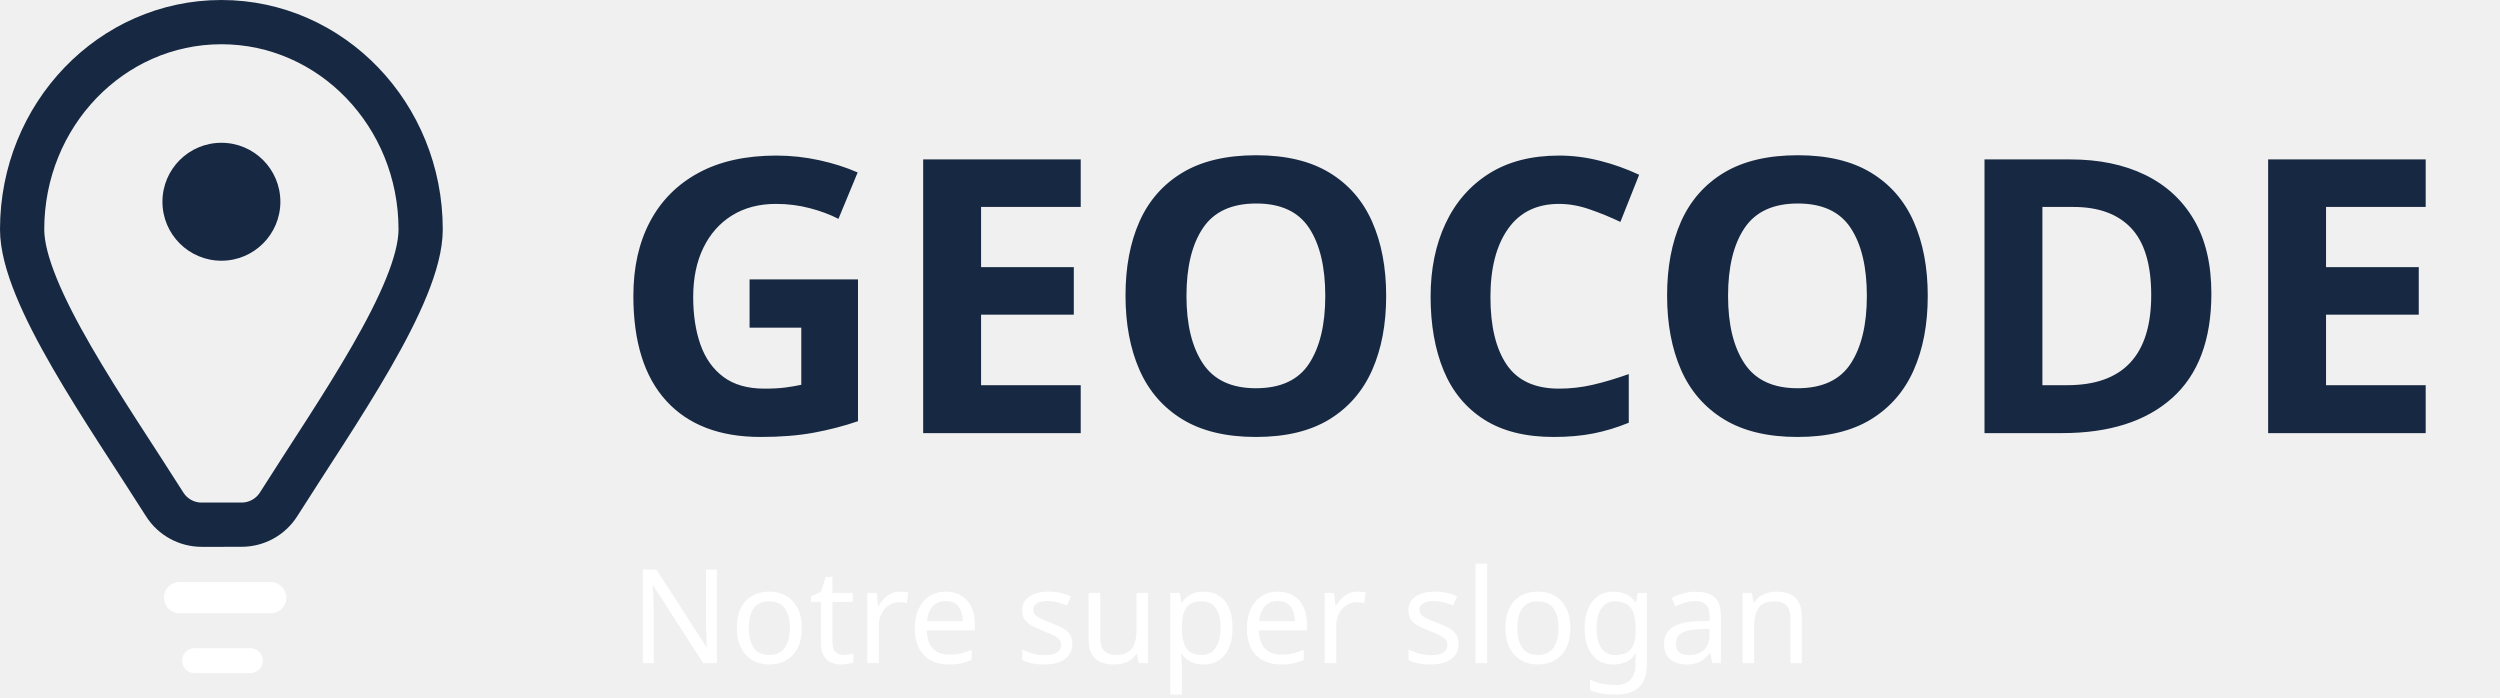
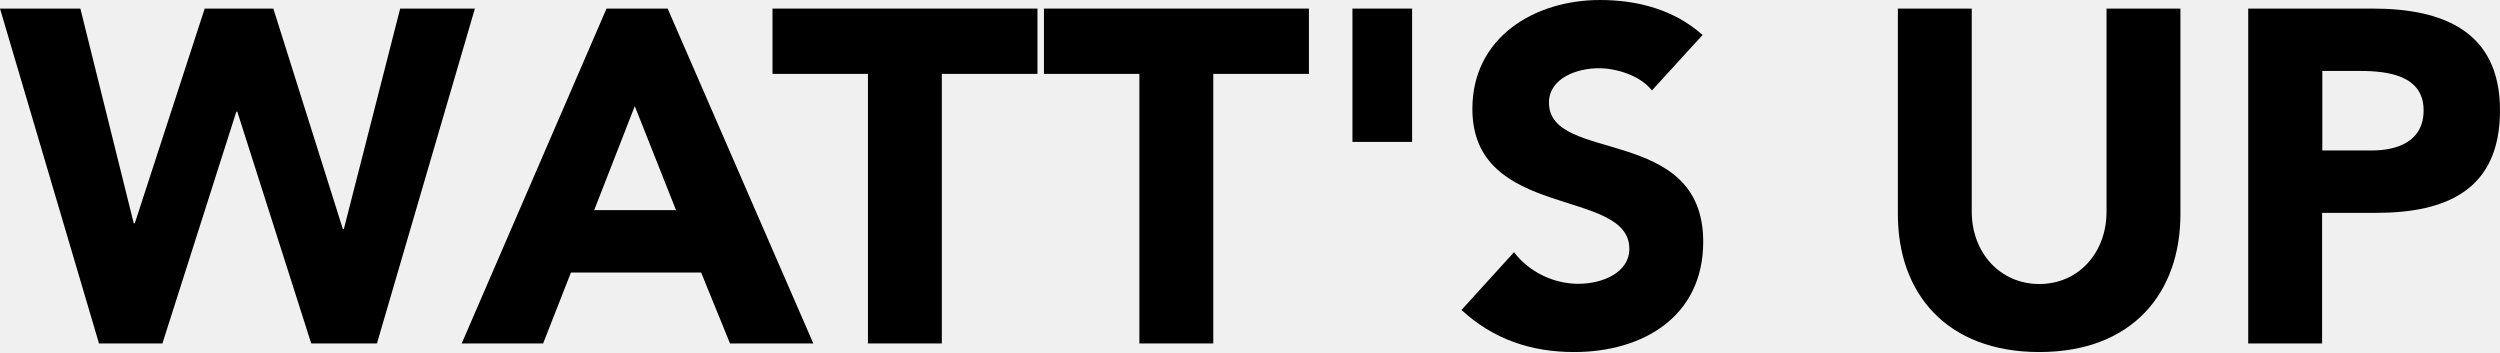
- <svg xmlns="http://www.w3.org/2000/svg" id="Calque_1" version="1.1" viewBox="0 0 587.61 164.03">
-   <defs>
-     <style>
-       .st0 {
-         fill: #fff;
-         font-family: Chillax-Medium, Chillax;
-         font-size: 30.78px;
-         font-weight: 500;
-       }
- 
-       .st0, .st1, .st2 {
-         isolation: isolate;
-       }
- 
-       .st3 {
-         stroke-width: 7.32px;
-       }
- 
-       .st3, .st4 {
-         stroke: #fff;
-         stroke-linecap: round;
-       }
- 
-       .st3, .st4, .st5 {
-         fill: none;
-         stroke-miterlimit: 10;
-       }
- 
-       .st4 {
-         stroke-width: 5.85px;
-       }
- 
-       .st6, .st2 {
-         fill: #172942;
-       }
- 
-       .st2 {
-         font-family: Chillax-Semibold, Chillax;
-         font-size: 90.09px;
-         font-weight: 600;
-       }
- 
-       .st5 {
-         stroke: #172942;
-         stroke-width: 10.4px;
-       }
-     </style>
-   </defs>
-   <g>
-     <circle class="st6" cx="52.04" cy="47.42" r="13.86" />
-     <g class="st1">
-       <text class="st2" transform="translate(143.65 101.8)">
-         <tspan x="0" y="0">GEOCODE</tspan>
-       </text>
-     </g>
-     <g class="st1">
-       <text class="st0" transform="translate(148.11 155.87)">
-         <tspan x="0" y="0">Notre super slogan</tspan>
-       </text>
-     </g>
-   </g>
-   <line class="st3" x1="42.2" y1="140.47" x2="63.65" y2="140.47" />
-   <line class="st4" x1="45.73" y1="155.28" x2="58.85" y2="155.28" />
-   <path class="st5" d="M47.42,123.32h9.36c3.54,0,6.82-1.8,8.71-4.79,13.48-21.34,33.38-49.33,33.38-64.61,0-26.91-20.97-48.72-46.84-48.72S5.2,27.01,5.2,53.92c0,15.28,20.01,43.27,33.5,64.62,1.89,2.99,5.18,4.79,8.71,4.79h.01Z" />
+ <svg xmlns="http://www.w3.org/2000/svg" id="Calque_1" data-name="Calque 1" viewBox="0 0 119.45 16.82">
+   <path d="M0,.41h3.84l2.55,10.26h.05L9.78.41h3.28l3.32,10.53h.05L19.12.41h3.57l-4.68,16h-3.14l-3.53-11.07h-.05l-3.53,11.07h-3.03L0,.41Z" />
+   <path d="M28.98.41h2.92l6.96,16h-3.98l-1.38-3.39h-6.22l-1.33,3.39h-3.89L28.98.41ZM30.33,5.07l-1.94,4.97h3.91l-1.97-4.97Z" />
+   <path d="M41.48,3.53h-4.57V.41h12.66v3.12h-4.57v12.88h-3.53V3.53h0Z" />
+   <path d="M54.45,3.53h-4.57V.41h12.66v3.12h-4.57v12.88h-3.53V3.53h.01Z" />
+   <path d="M64.62.41h2.85v6.37h-2.85V.41Z" />
+   <path d="M78.93,4.32c-.57-.72-1.7-1.06-2.55-1.06-.99,0-2.37.45-2.37,1.65,0,2.92,7.37,1.04,7.37,6.64,0,3.57-2.87,5.27-6.17,5.27-2.06,0-3.86-.61-5.38-2.01l2.51-2.76c.72.95,1.9,1.51,3.07,1.51s2.44-.54,2.44-1.67c0-2.94-7.5-1.36-7.5-6.69,0-3.41,2.96-5.2,6.1-5.2,1.81,0,3.55.47,4.9,1.67l-2.42,2.65Z" />
+   <path d="M104.18,10.24c0,3.77-2.31,6.58-6.74,6.58s-6.76-2.8-6.76-6.58V.41h3.53v9.7c0,1.97,1.36,3.46,3.23,3.46s3.21-1.49,3.21-3.46V.41h3.53v9.83Z" />
+   <path d="M107.43.41h5.94c3.32,0,6.08,1.06,6.08,4.86s-2.55,4.9-5.92,4.9h-2.58v6.24h-3.53V.41h.01ZM110.96,7.19h2.35c1.24,0,2.49-.43,2.49-1.92,0-1.65-1.67-1.88-3.03-1.88h-1.81v3.8Z" />
</svg>
